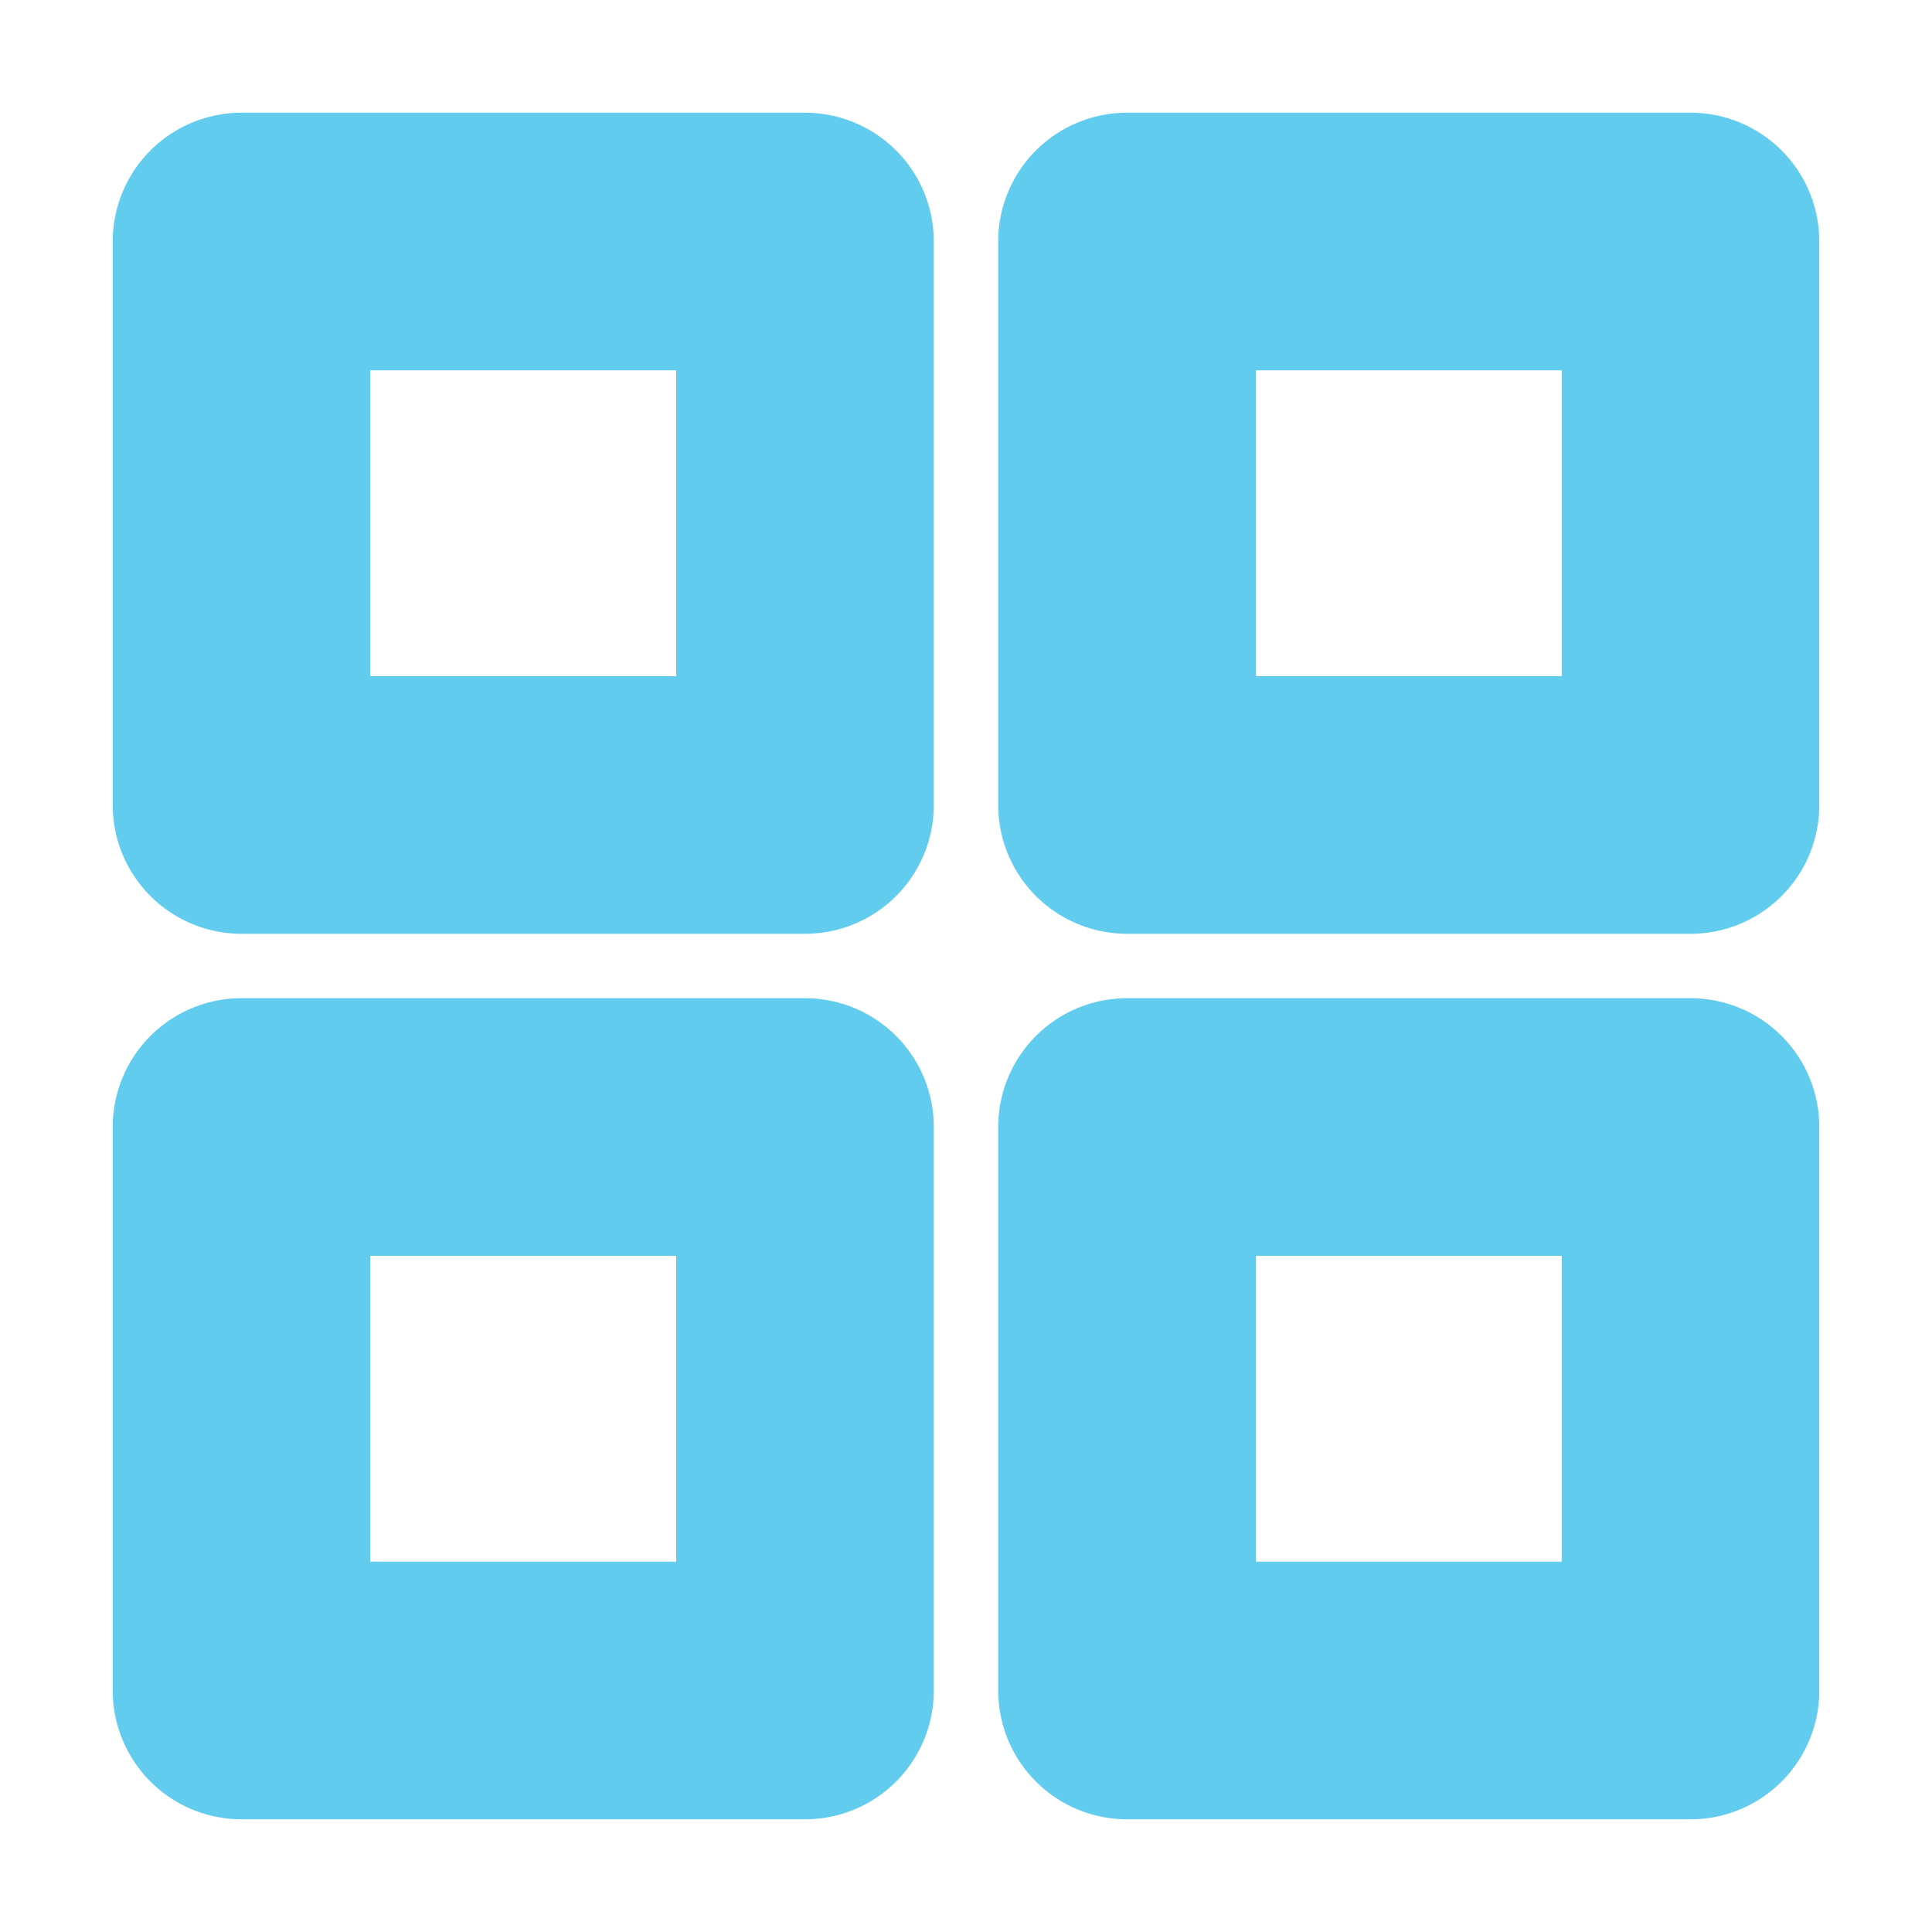
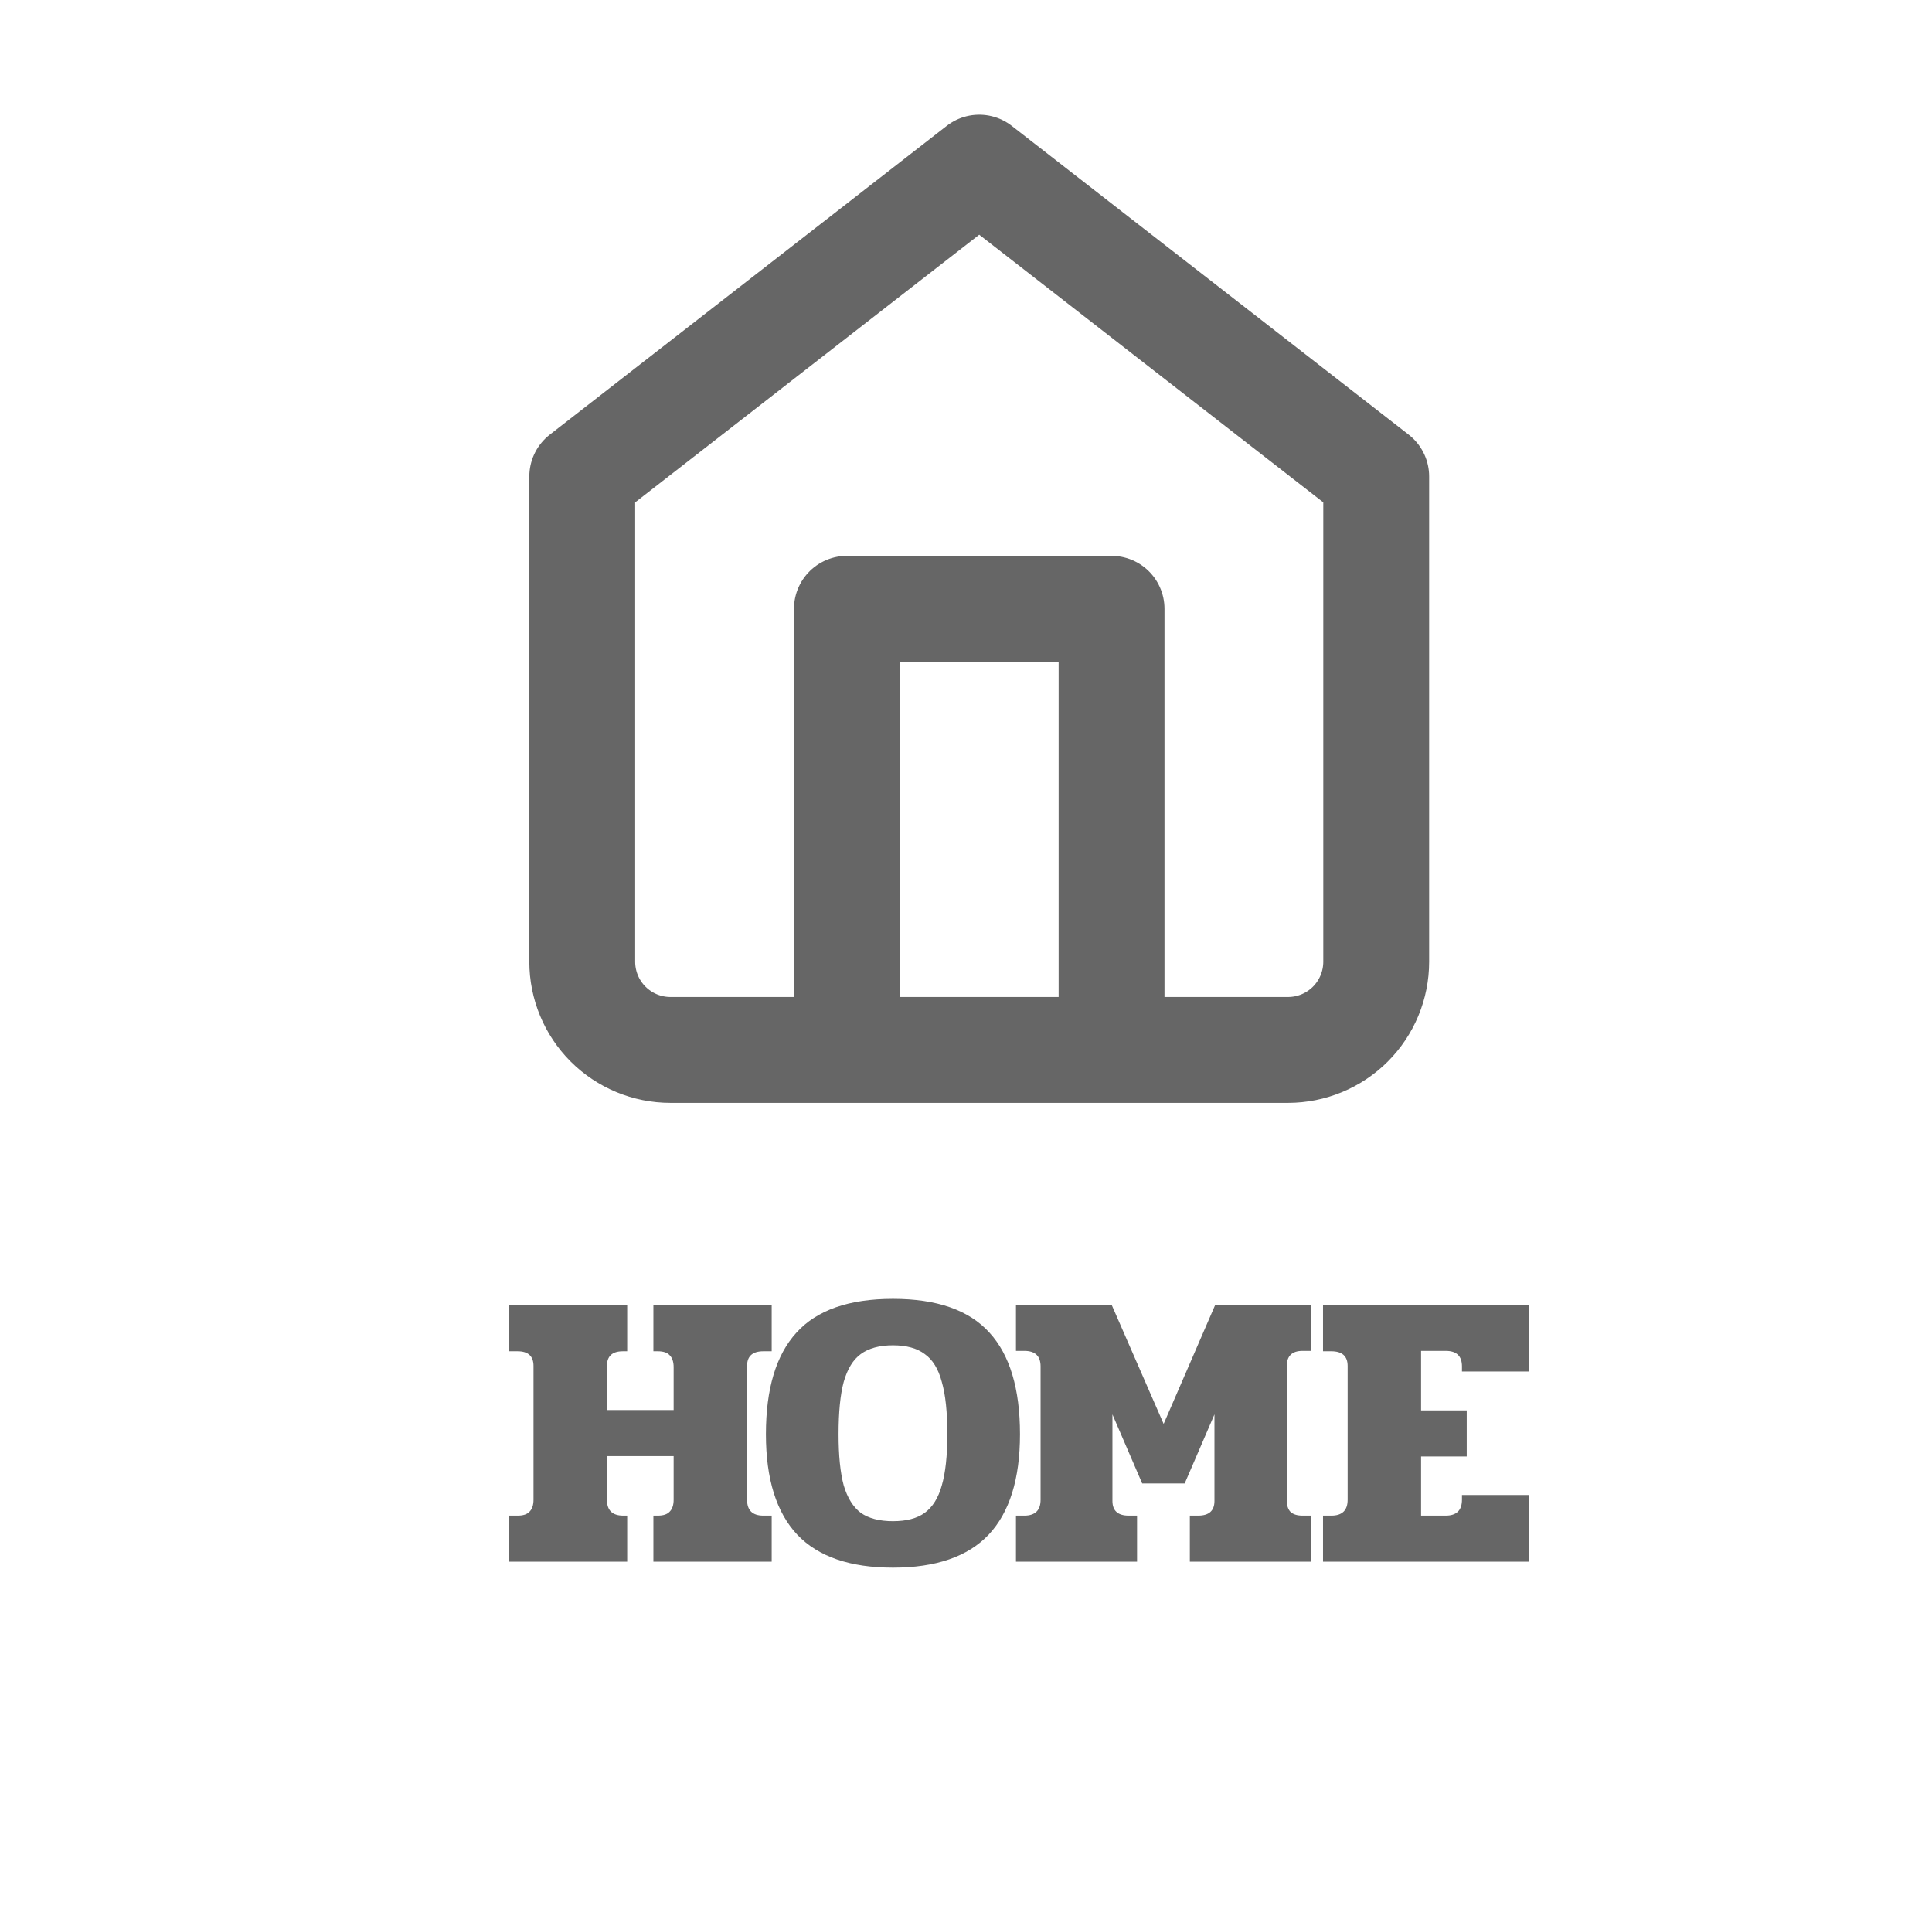
- <svg xmlns="http://www.w3.org/2000/svg" width="30" height="30" viewBox="0 0 30 30" fill="none">
-   <path d="M12.5 3.75H3.75V12.5H12.5V3.75Z" stroke="#62CCEF" stroke-width="4" stroke-linecap="round" stroke-linejoin="round" />
-   <path d="M26.25 3.75H17.5V12.5H26.25V3.75Z" stroke="#62CCEF" stroke-width="4" stroke-linecap="round" stroke-linejoin="round" />
-   <path d="M26.25 17.5H17.5V26.25H26.25V17.5Z" stroke="#62CCEF" stroke-width="4" stroke-linecap="round" stroke-linejoin="round" />
-   <path d="M12.5 17.5H3.75V26.25H12.5V17.5Z" stroke="#62CCEF" stroke-width="4" stroke-linecap="round" stroke-linejoin="round" />
+ <svg xmlns="http://www.w3.org/2000/svg" width="73" height="72" viewBox="0 0 73 72" fill="none">
+   <path d="M32 39.666V23H42V39.666M22 18L37 6.333L52 18V36.333C52 37.217 51.649 38.065 51.024 38.69C50.399 39.315 49.551 39.666 48.667 39.666H25.333C24.449 39.666 23.601 39.315 22.976 38.69C22.351 38.065 22 37.217 22 36.333V18Z" stroke="#666666" stroke-width="4" stroke-linecap="round" stroke-linejoin="round" />
+   <path d="M19.243 57.26H19.558C19.768 57.26 19.918 57.21 20.008 57.11C20.108 57.01 20.158 56.86 20.158 56.66V51.605C20.158 51.235 19.958 51.05 19.558 51.05H19.243V49.295H23.698V51.05H23.533C23.133 51.05 22.933 51.235 22.933 51.605V53.27H25.453V51.65C25.453 51.45 25.403 51.3 25.303 51.2C25.213 51.1 25.063 51.05 24.853 51.05H24.688V49.295H29.158V51.05H28.843C28.433 51.05 28.228 51.235 28.228 51.605V56.66C28.228 57.06 28.433 57.26 28.843 57.26H29.158V59H24.688V57.26H24.853C25.063 57.26 25.213 57.21 25.303 57.11C25.403 57.01 25.453 56.86 25.453 56.66V55.01H22.933V56.66C22.933 57.06 23.138 57.26 23.548 57.26H23.698V59H19.243V57.26ZM33.74 59.225C32.12 59.225 30.915 58.81 30.125 57.98C29.335 57.14 28.94 55.875 28.94 54.185C28.94 52.465 29.325 51.185 30.095 50.345C30.865 49.495 32.08 49.07 33.74 49.07C35.4 49.07 36.615 49.495 37.385 50.345C38.155 51.185 38.54 52.465 38.54 54.185C38.54 55.875 38.145 57.14 37.355 57.98C36.565 58.81 35.36 59.225 33.74 59.225ZM33.74 57.47C34.25 57.47 34.65 57.365 34.94 57.155C35.24 56.935 35.455 56.59 35.585 56.12C35.725 55.64 35.795 54.995 35.795 54.185C35.795 53.345 35.725 52.685 35.585 52.205C35.455 51.715 35.24 51.365 34.94 51.155C34.65 50.935 34.25 50.825 33.74 50.825C33.23 50.825 32.825 50.935 32.525 51.155C32.235 51.365 32.02 51.715 31.88 52.205C31.75 52.685 31.685 53.345 31.685 54.185C31.685 54.995 31.75 55.64 31.88 56.12C32.02 56.59 32.235 56.935 32.525 57.155C32.825 57.365 33.23 57.47 33.74 57.47ZM38.388 57.26H38.703C39.113 57.26 39.318 57.06 39.318 56.66V51.62C39.318 51.23 39.113 51.035 38.703 51.035H38.388V49.295H42.003L43.968 53.795L45.918 49.295H49.533V51.035H49.218C48.818 51.035 48.618 51.23 48.618 51.62V56.66C48.618 56.86 48.663 57.01 48.753 57.11C48.853 57.21 49.008 57.26 49.218 57.26H49.533V59H44.958V57.26H45.273C45.683 57.26 45.888 57.075 45.888 56.705V53.435L44.763 56.045H43.158L42.033 53.435V56.705C42.033 57.075 42.238 57.26 42.648 57.26H42.963V59H38.388V57.26ZM49.99 57.26H50.305C50.715 57.26 50.92 57.06 50.92 56.66V51.605C50.92 51.235 50.715 51.05 50.305 51.05H49.99V49.295H57.76V51.815H55.24V51.62C55.24 51.23 55.035 51.035 54.625 51.035H53.695V53.285H55.42V55.025H53.695V57.26H54.625C55.035 57.26 55.24 57.06 55.24 56.66V56.48H57.76V59H49.99V57.26Z" fill="#666666" />
</svg>
